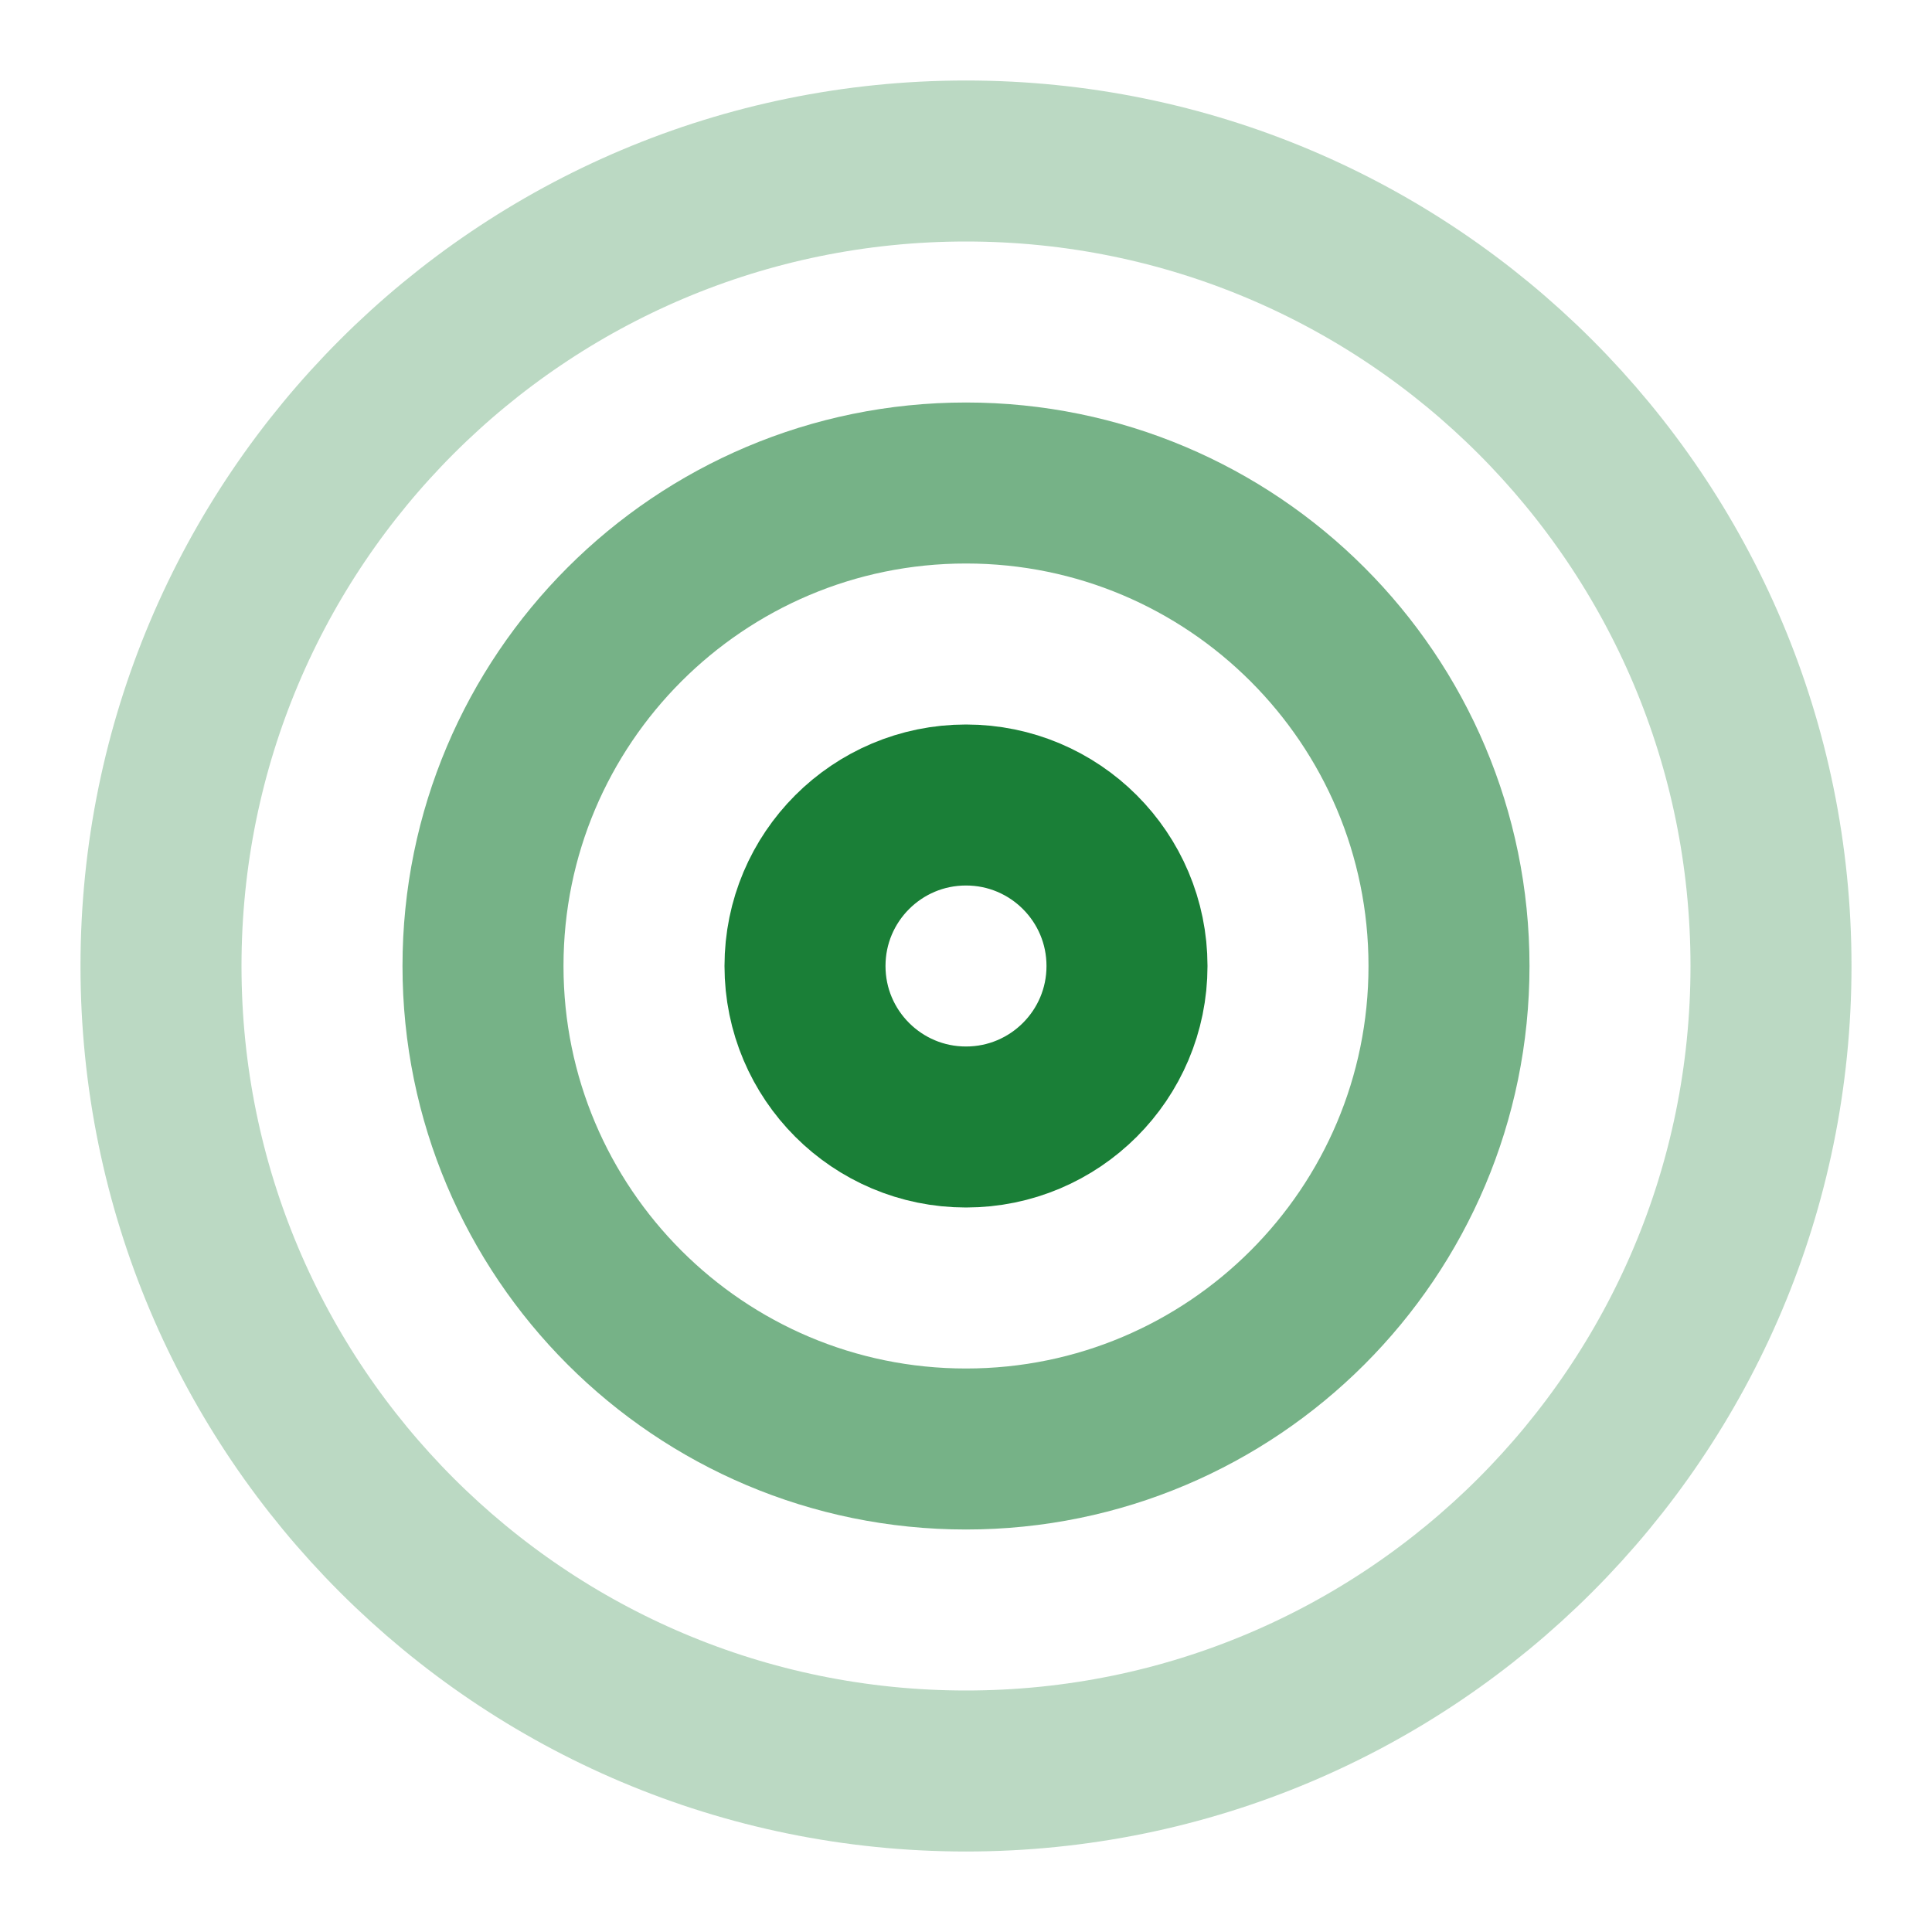
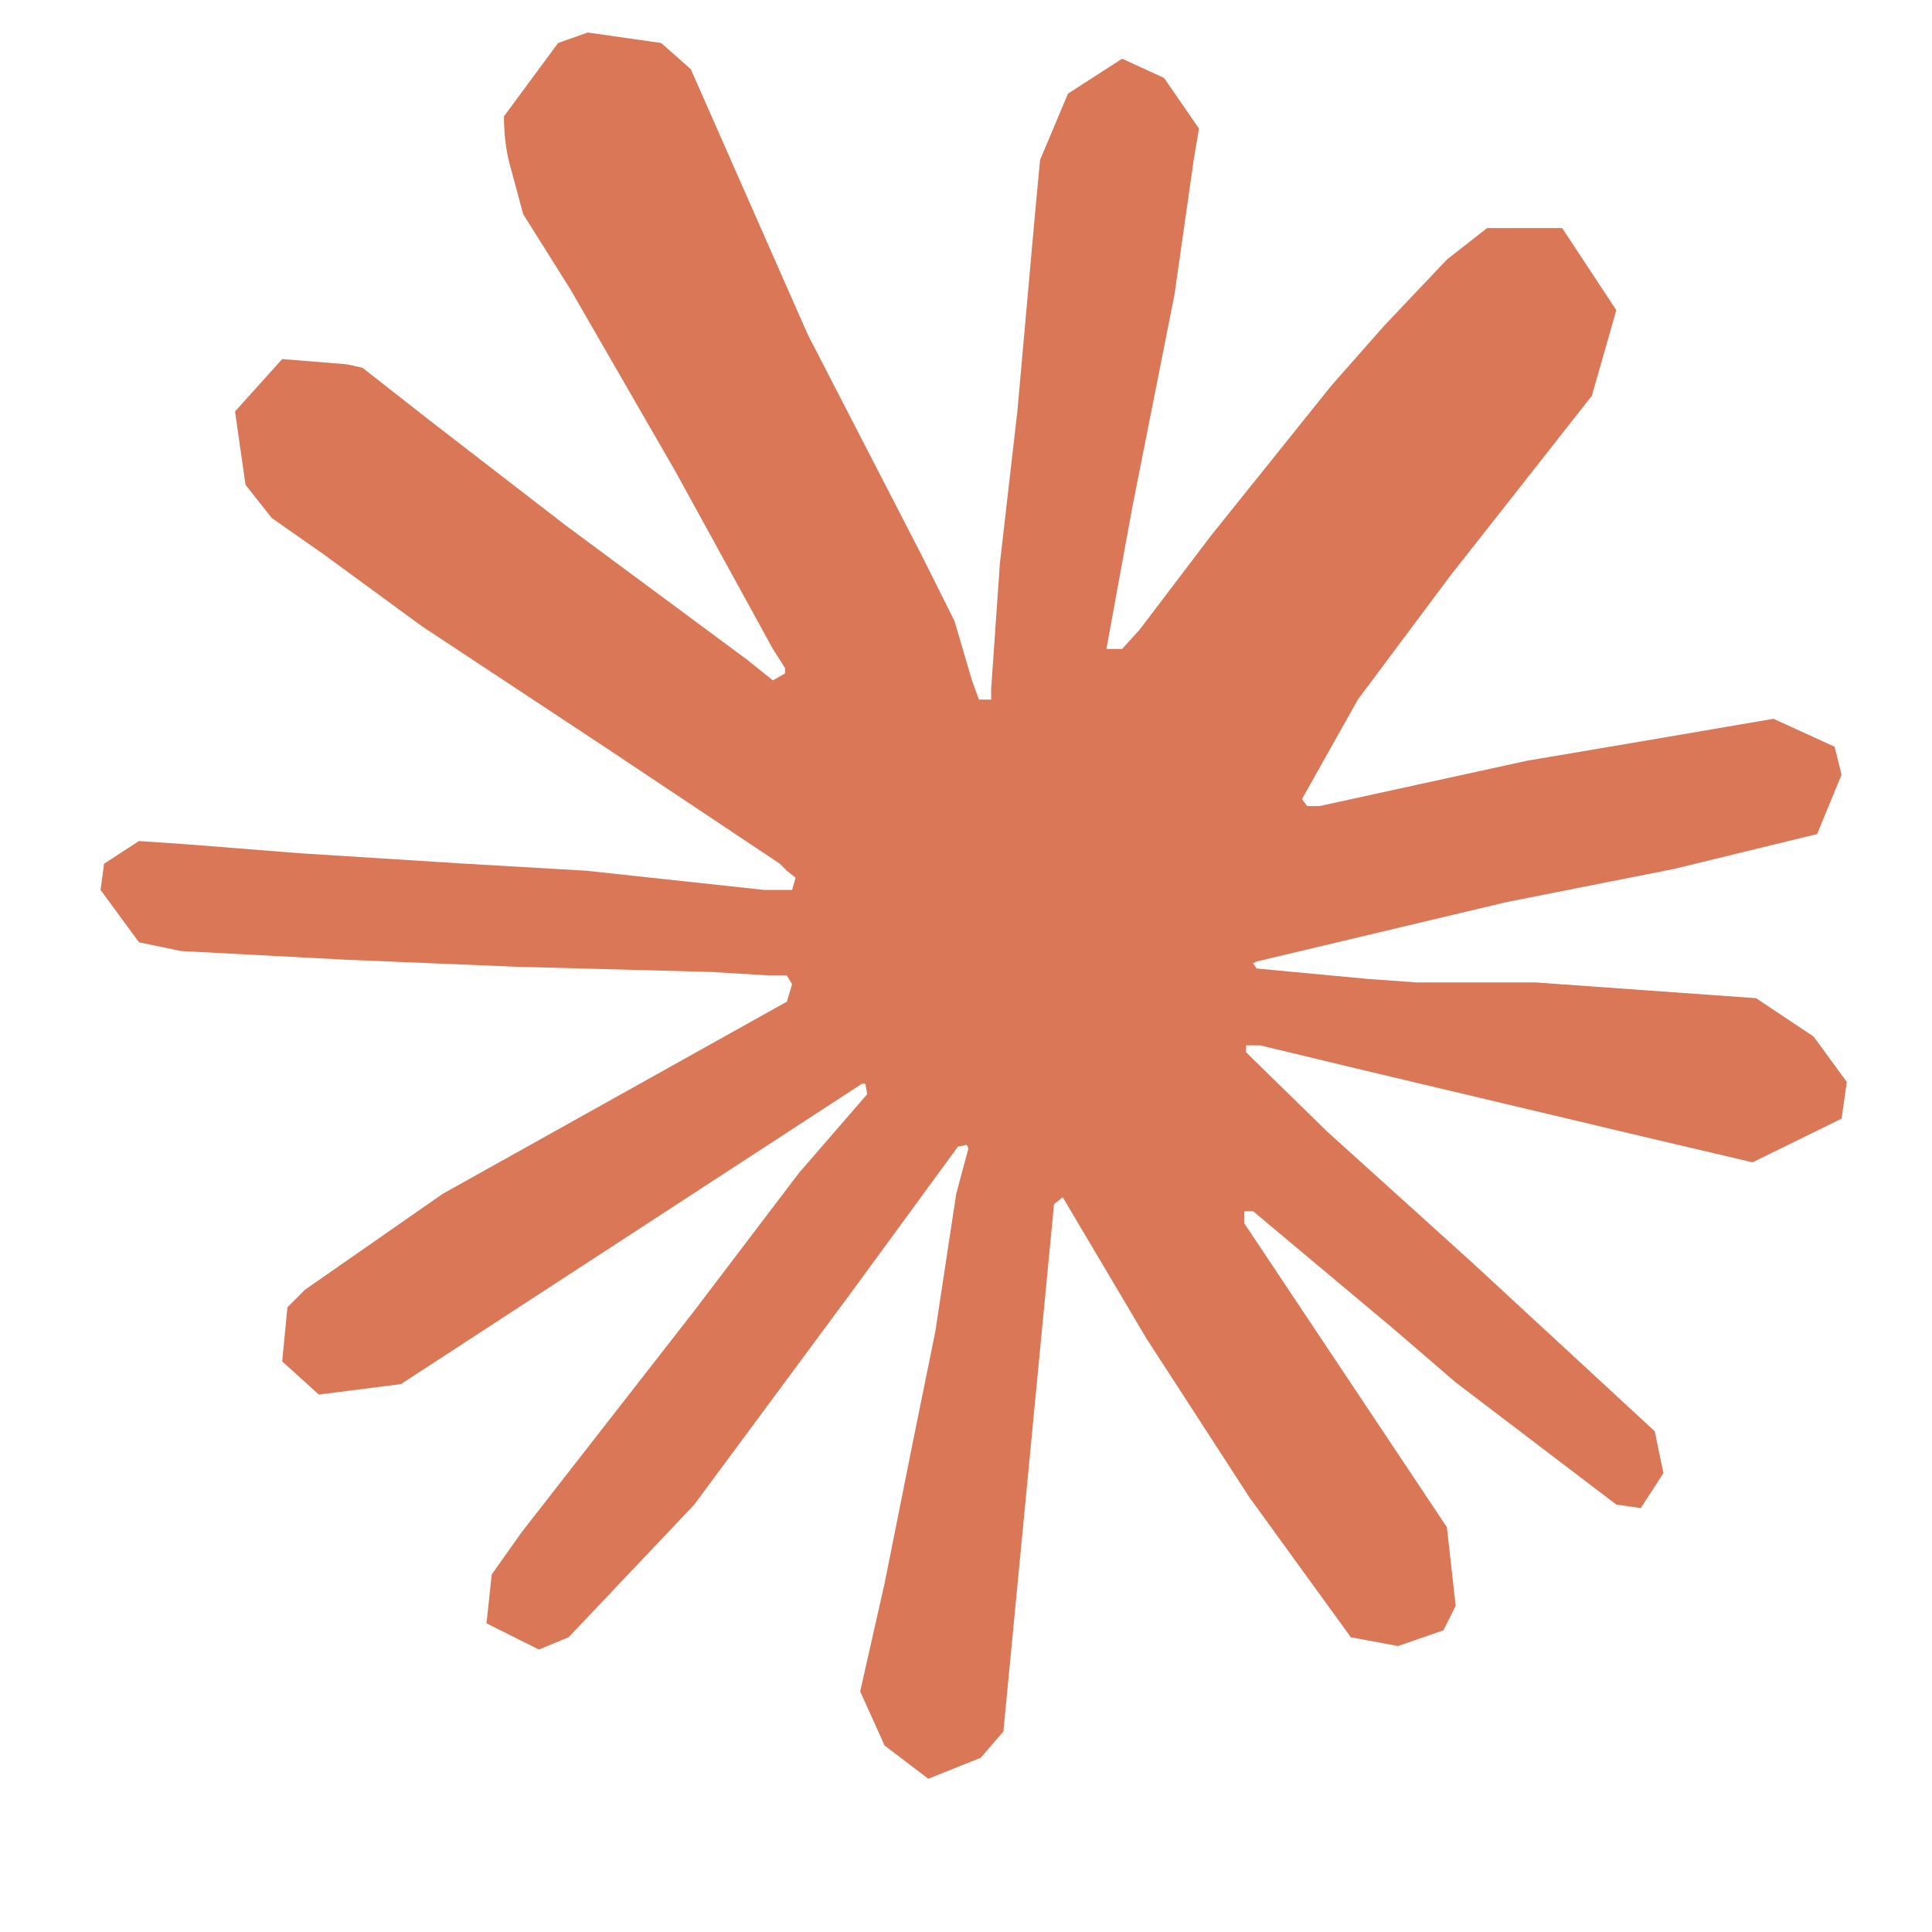
- <svg xmlns="http://www.w3.org/2000/svg" viewBox="0 0 24 24" fill="none" stroke="#1a7f37" stroke-width="2" stroke-linecap="round" stroke-linejoin="round">
-   <circle cx="12" cy="12" r="10" opacity="0.3" />
-   <circle cx="12" cy="12" r="6" opacity="0.6" />
-   <circle cx="12" cy="12" r="2" />
+ <svg xmlns="http://www.w3.org/2000/svg" viewBox="0 0 52 52" fill="none">
+   <path d="M23.152 45.525L23.81 42.611L24.562 38.851L25.173 35.843L25.737 32.13L26.066 30.908L26.019 30.814L25.784 30.861L22.964 34.715L18.687 40.496L15.303 44.068L14.504 44.397L13.094 43.692L13.235 42.376L14.034 41.248L18.687 35.279L21.507 31.566L23.34 29.451L23.293 29.169H23.199L10.791 37.253L8.582 37.535L7.595 36.642L7.736 35.185L8.206 34.715L11.919 32.13L21.178 26.96L21.319 26.49L21.178 26.255H20.708L19.157 26.161L13.893 26.02L9.334 25.832L4.869 25.597L3.741 25.362L2.707 23.952L2.801 23.247L3.741 22.636L5.104 22.73L8.065 22.965L12.53 23.247L15.773 23.435L20.567 23.952H21.319L21.413 23.623L21.178 23.435L20.99 23.247L16.337 20.145L11.355 16.855L8.723 14.928L7.313 13.941L6.608 13.048L6.326 11.074L7.595 9.664L9.334 9.805L9.757 9.899L11.496 11.262L15.209 14.129L20.097 17.748L20.802 18.312L21.131 18.124V17.983L20.802 17.466L18.17 12.672L15.35 7.784L14.081 5.763L13.752 4.541C13.626 4.118 13.564 3.648 13.564 3.131L15.021 1.157L15.82 0.875L17.794 1.157L18.593 1.862L19.815 4.635L21.742 9.006L24.797 14.928L25.69 16.714L26.16 18.312L26.348 18.829H26.677V18.547L26.912 15.163L27.382 11.074L27.852 5.81L27.993 4.306L28.745 2.52L30.202 1.58L31.33 2.097L32.27 3.46L32.129 4.306L31.612 7.925L30.484 13.612L29.779 17.466H30.202L30.672 16.949L32.599 14.411L35.842 10.369L37.252 8.771L38.944 6.985L40.025 6.139H42.046L43.503 8.348L42.845 10.651L40.777 13.283L39.038 15.492L36.547 18.829L35.043 21.508L35.184 21.696H35.513L41.106 20.474L44.161 19.957L47.733 19.346L49.378 20.098L49.566 20.85L48.908 22.448L45.054 23.388L40.542 24.281L33.821 25.879L33.727 25.926L33.821 26.067L36.829 26.349L38.145 26.443H41.341L47.263 26.866L48.814 27.9L49.707 29.122L49.566 30.109L47.169 31.284L43.973 30.532L36.453 28.746L33.915 28.135H33.539V28.323L35.701 30.438L39.602 33.963L44.537 38.522L44.772 39.65L44.161 40.59L43.503 40.496L39.179 37.206L37.487 35.749L33.727 32.6H33.492V32.929L34.338 34.198L38.944 41.107L39.179 43.222L38.85 43.88L37.628 44.303L36.359 44.068L33.633 40.308L30.86 36.031L28.604 32.224L28.369 32.412L27.006 46.606L26.395 47.311L24.985 47.875L23.81 46.982L23.152 45.525Z" fill="#D97757" />
</svg>
